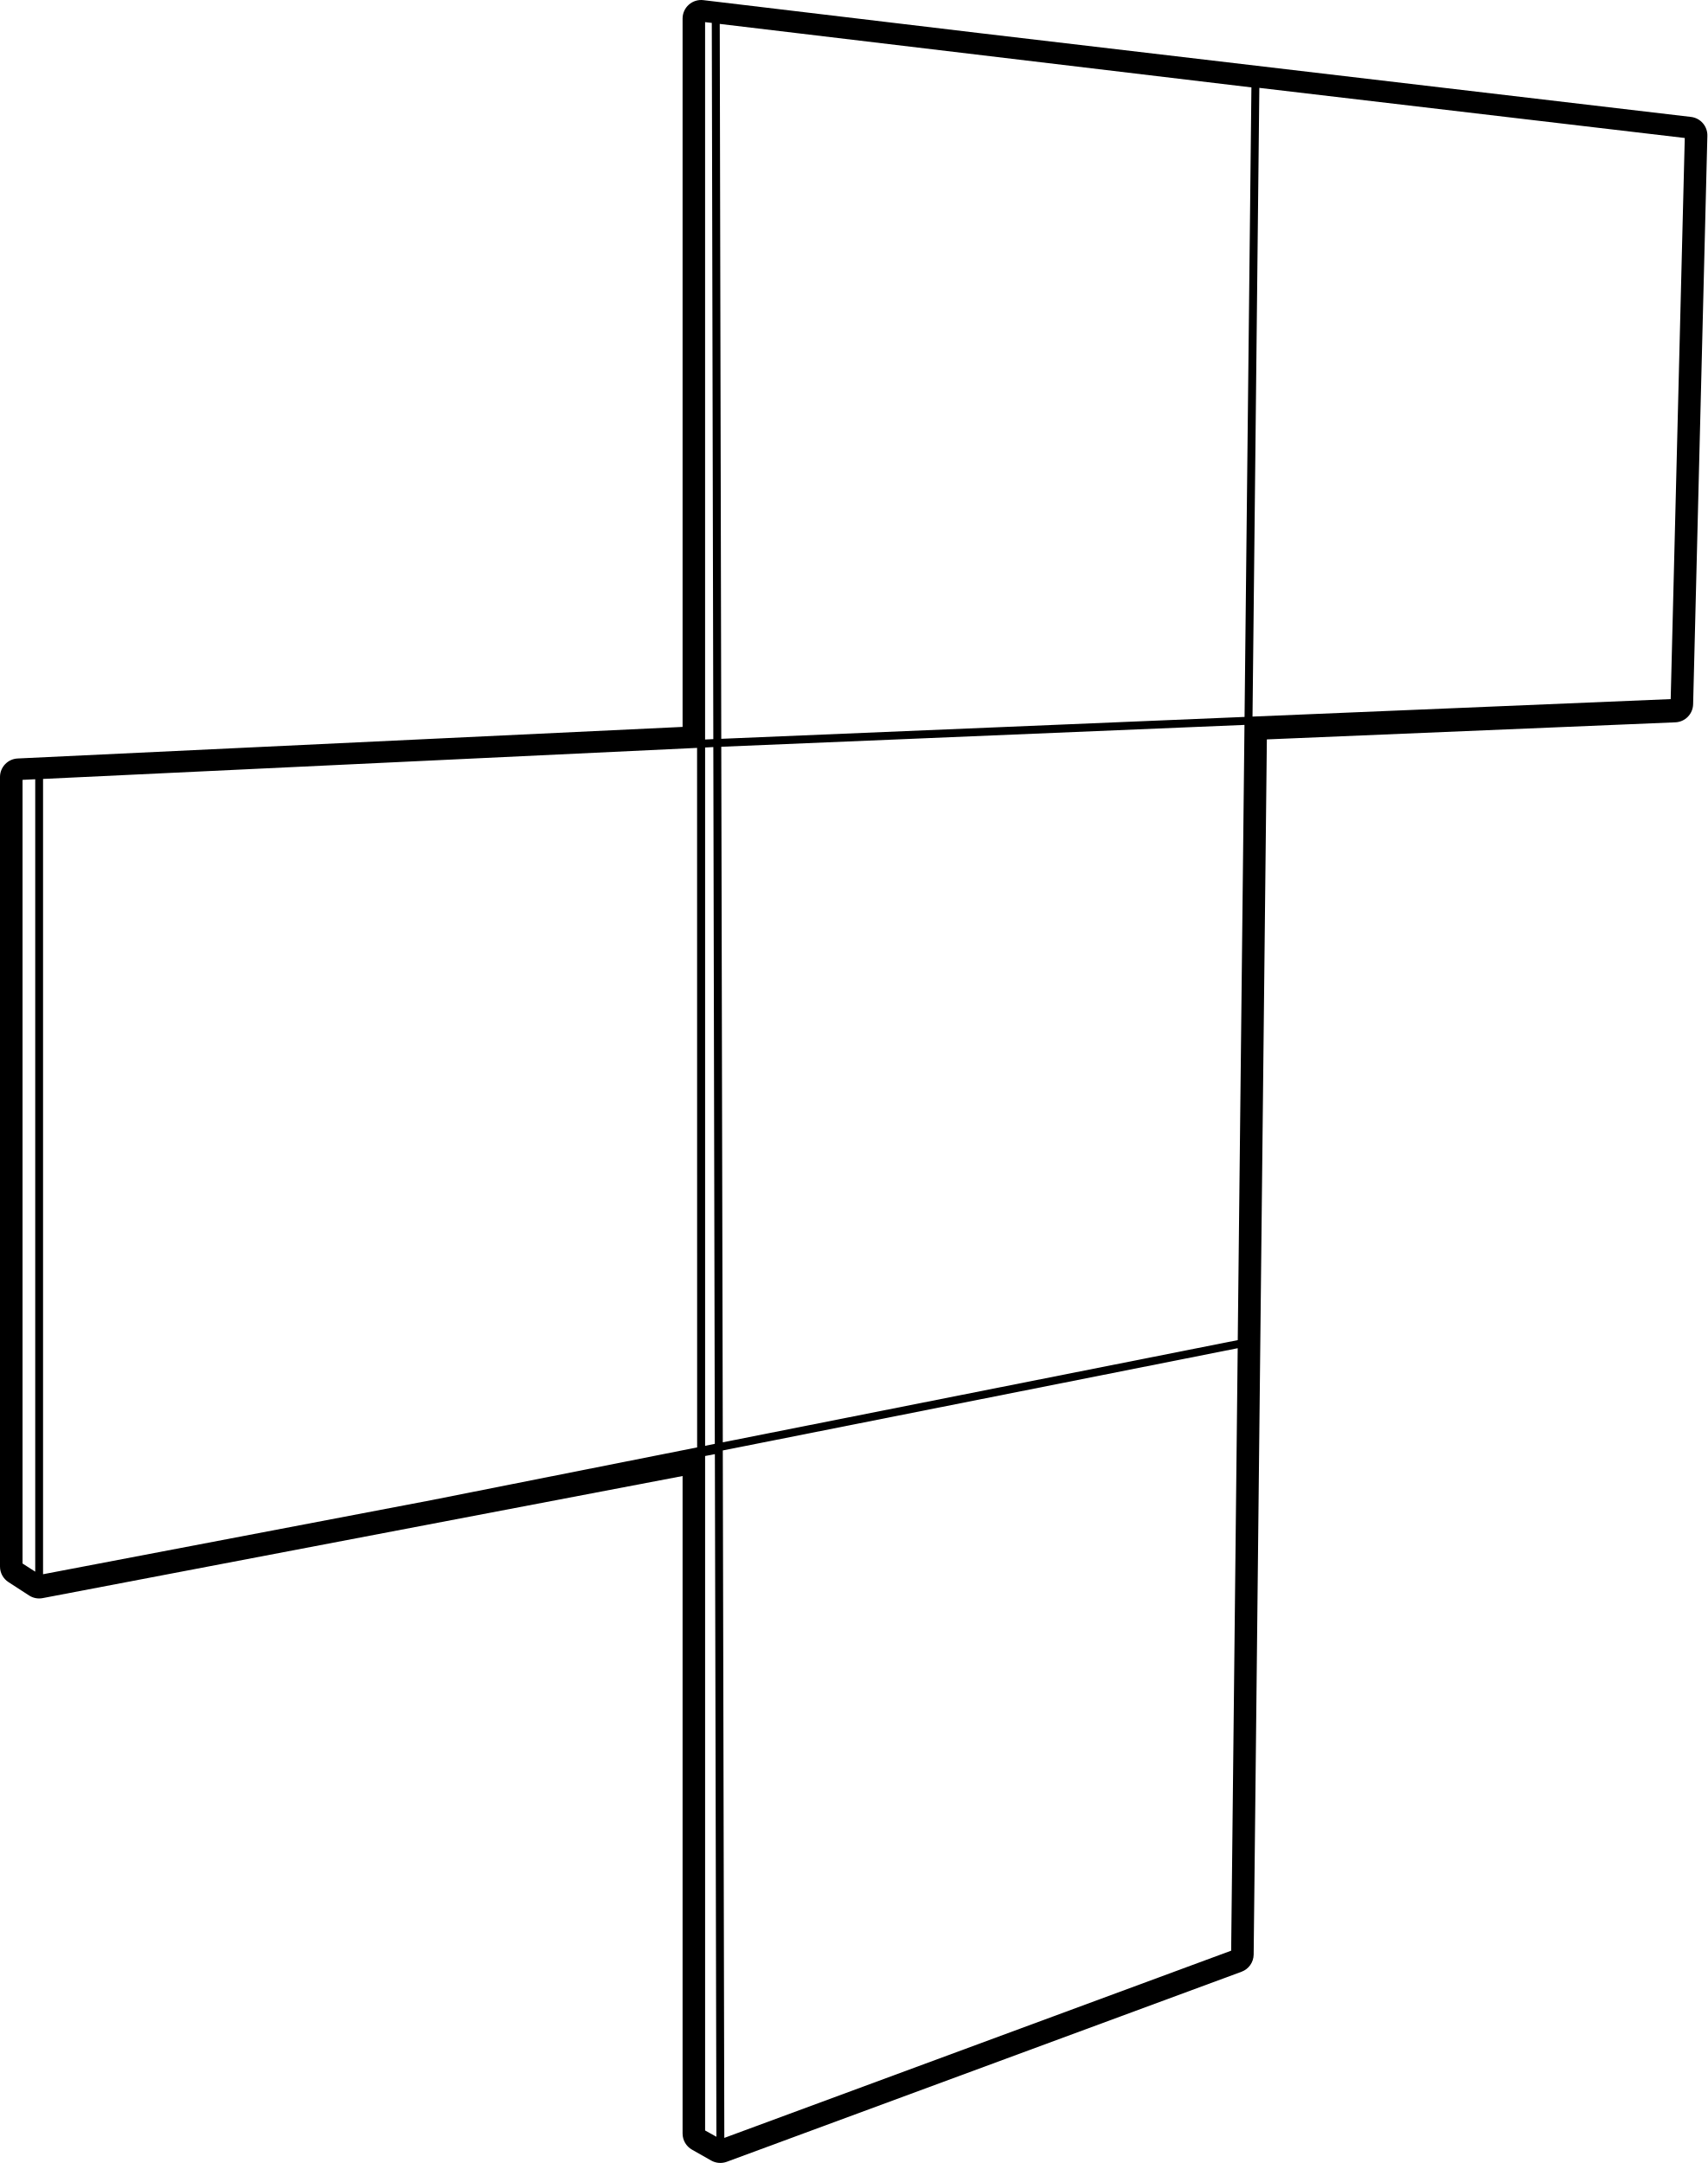
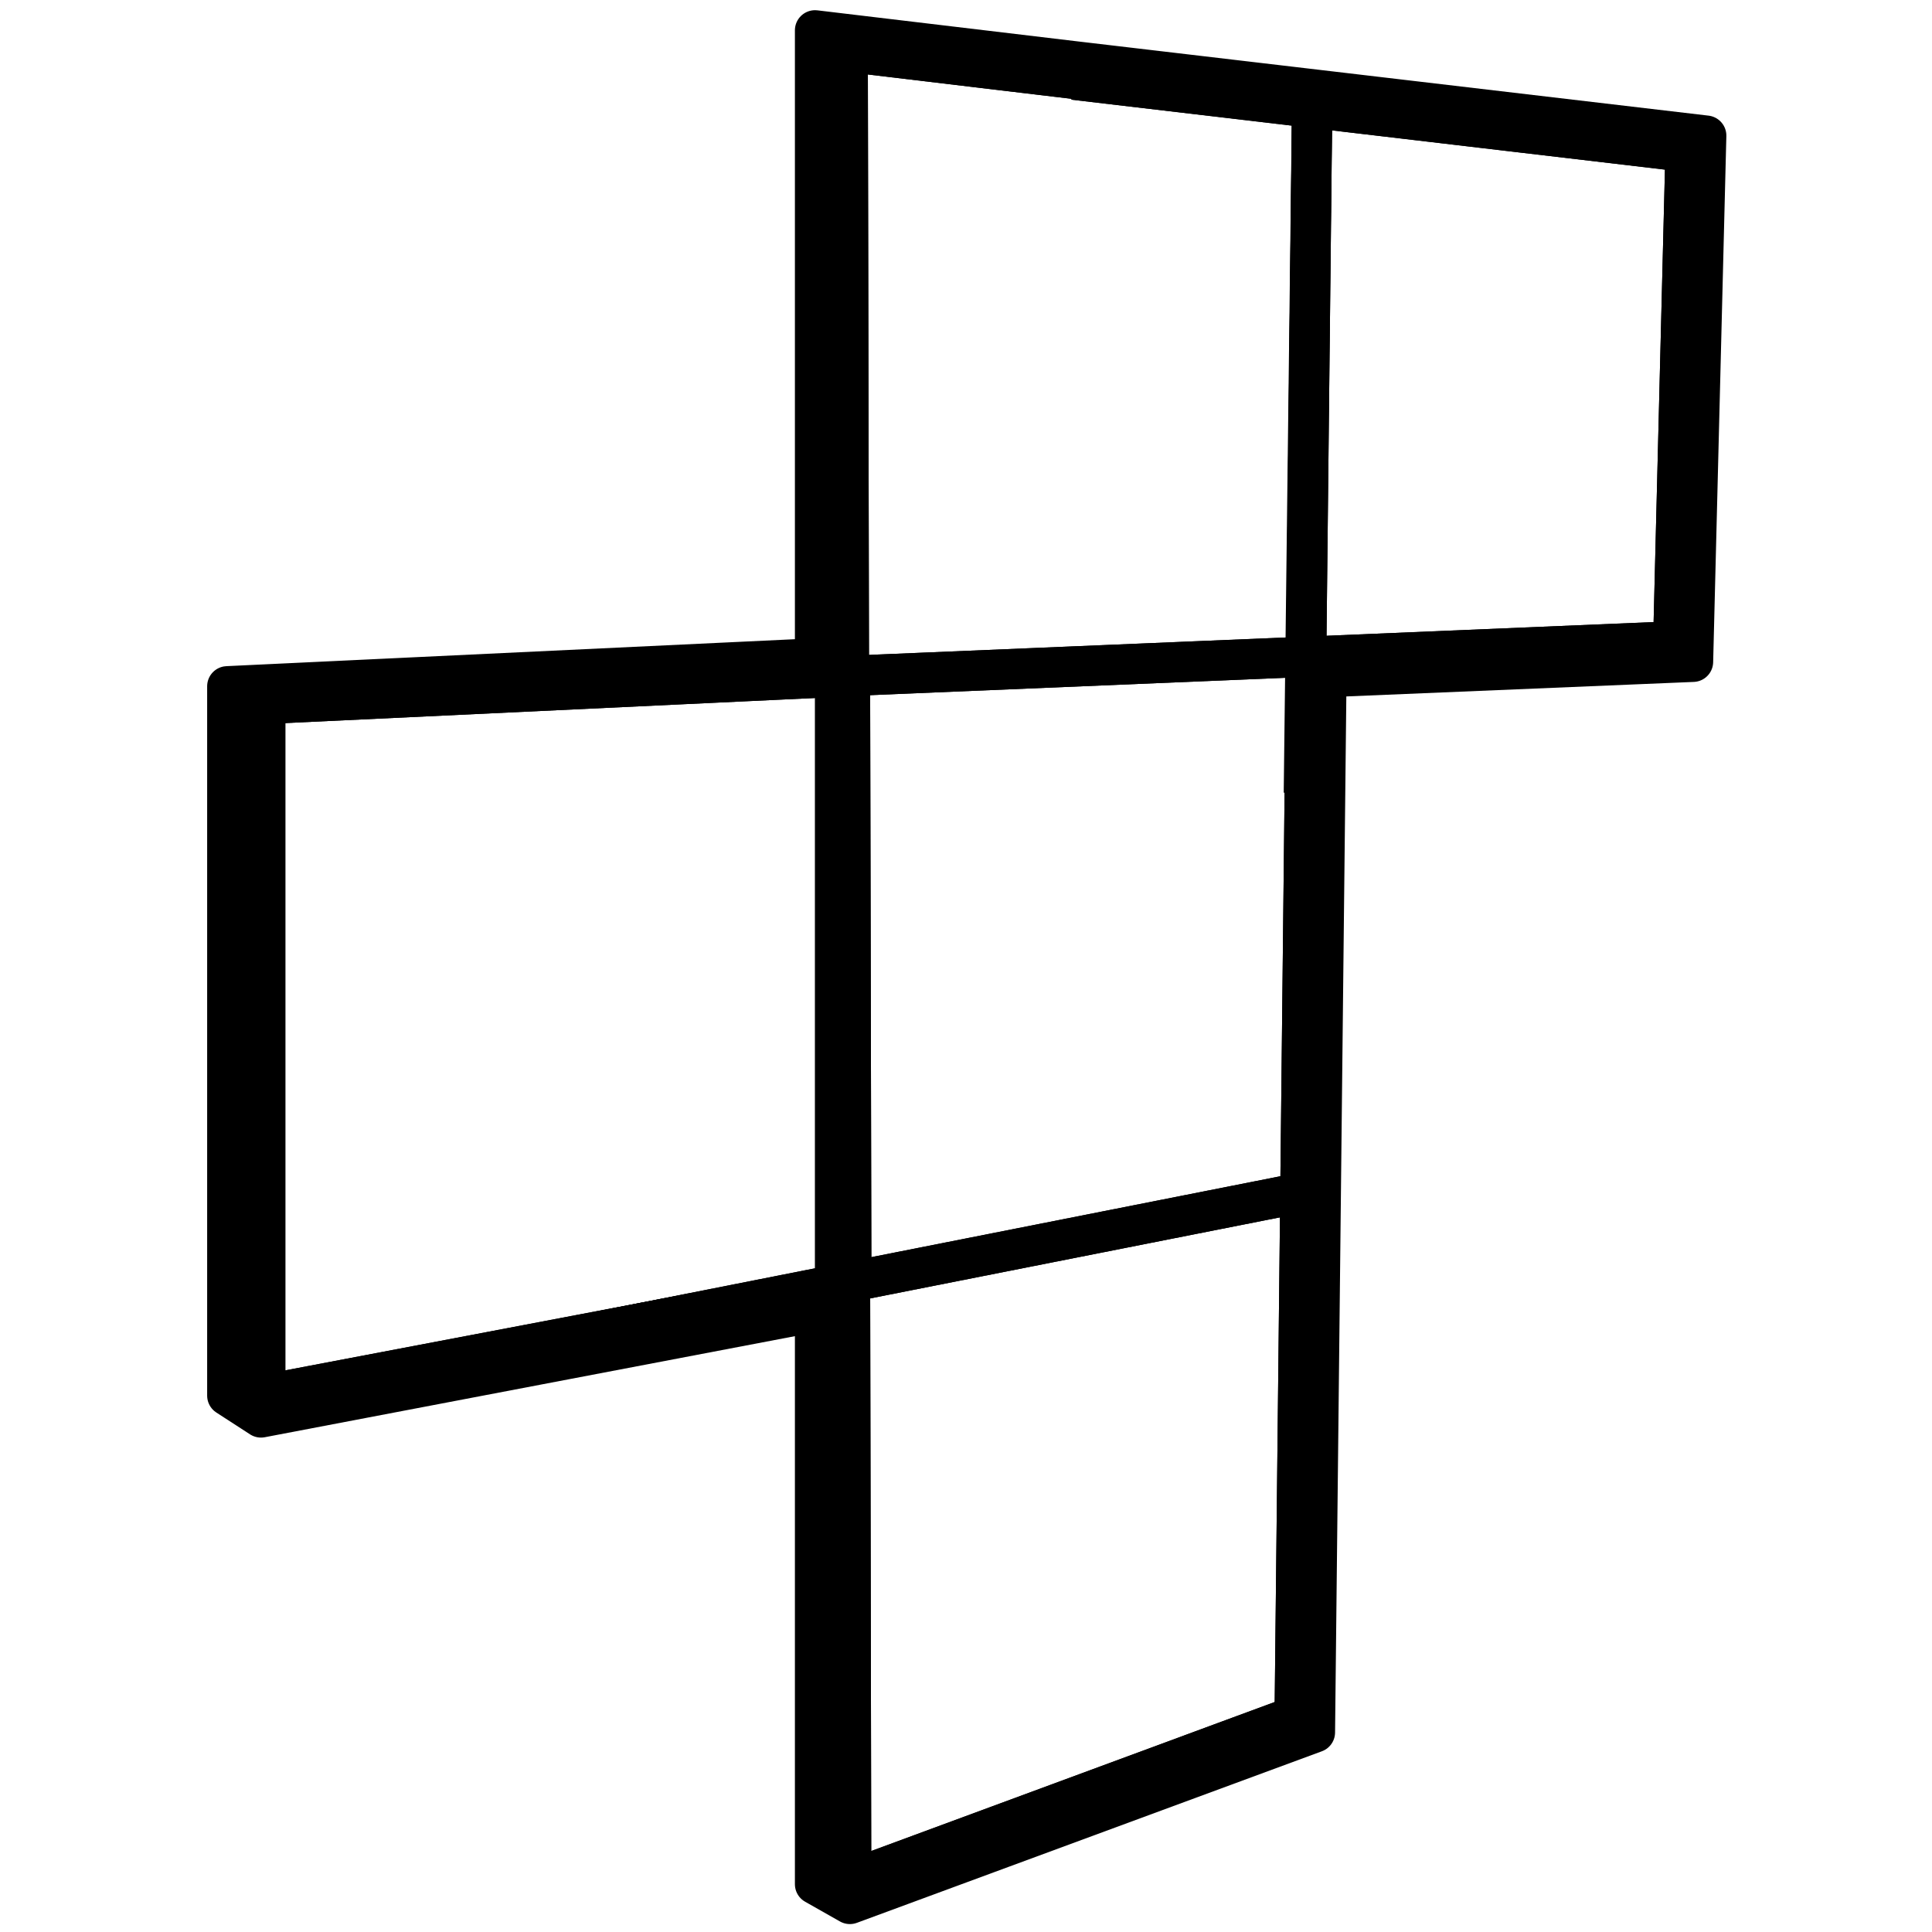
- <svg xmlns="http://www.w3.org/2000/svg" id="Layer_1" data-name="Layer 1" viewBox="0 0 1118.71 1417.32">
-   <path d="M1108,76.62,642.4,21.77,460.83.09a12.15,12.15,0,0,0-13.59,12.06V476.31L11.57,497A12.15,12.15,0,0,0,0,509.13v517.36a12.15,12.15,0,0,0,5.54,10.19l13.5,8.76a12.15,12.15,0,0,0,8.89,1.74l419.31-80V1398a12.15,12.15,0,0,0,6.16,10.57l12.58,7.13a12.15,12.15,0,0,0,10.2.83L813.48,1292a12.15,12.15,0,0,0,7.94-11.26l8.65-796.24,267.66-11.19a12.15,12.15,0,0,0,11.64-11.83L1118.7,89A12.15,12.15,0,0,0,1108,76.62ZM462,1396V954.06l6.4-1.22,1,447.29ZM815.46,469.77,472.59,484.11h0l-1-468.44,348.36,41.6-.49,45ZM466.38,15l1,469.31-5.39.26V14.51Zm1,474.52.49,230.28.49,226.28L462,947.39V489.81ZM456.78,948.42,282.21,983.07h0l-254,48.46V510.4l428.53-20.34Zm-442,76.09V511l8.3-.39v519.24Zm459.81,376.36-1-449h0v-1.45l337.38-67-4.29,394.78Zm-1-455.78-1-455.77L815.41,475l-1.09,100.55h0L811,878.12ZM820.67,469.55l3.82-352.19.65-59.78,278.75,32.84-9.22,367.67Z" />
+ <svg xmlns="http://www.w3.org/2000/svg" width="960px" height="960px" viewBox="0 0 960 960" version="1.1">
+   <g id="me.nanoleaf/nanoleaf-canvas" stroke="none" stroke-width="1" fill="none" fill-rule="evenodd" stroke-linejoin="round">
+     <path d="M659.085,336.461 L653.385,860.812 L422.304,946.063 L404.984,936.251 L404.984,651.847 L129.683,704.329 L112.933,693.48 L112.933,341.003 L404.984,327.153 L404.984,15.069 L534.753,30.547 L534.737,30.545 L847.818,67.395 L841.258,328.85 L659.085,336.461 Z" id="Outline" stroke="#000000" stroke-width="20" stroke-linecap="square" />
+     <polygon id="Fill-6" stroke="#000000" stroke-width="20" points="415 25 415 929.347 423.206 934 643.319 852.716 652 53.297" />
+     <polygon id="Stroke-8" stroke="#000000" stroke-width="20" points="415 25 415 929.347 423.206 934 643.319 852.716 652 53.297" />
+     <polygon id="Fill-10" stroke="#000000" stroke-width="20" points="123 350.163 422.352 336 423 637.622 131.827 693 123 687.294" />
+     <polygon id="Stroke-12" stroke="#000000" stroke-width="20" points="123 350.163 422.352 336 423 637.622 131.827 693 123 687.294" />
+     <polyline id="Fill-14" stroke="#000000" stroke-width="20" points="533.548 39.592 837.527 75.419 831.43 318.709 421.911 335.842" />
+     <polyline id="Stroke-16" stroke="#000000" stroke-width="20" points="533.548 39.592 837.527 75.419 831.43 318.709 421.911 335.842" />
+     <line x1="647.871" y1="393.988" x2="651.943" y2="54.017" id="Fill-18" stroke="#000000" stroke-width="20" />
+     <line x1="300.018" y1="661.164" x2="648.657" y2="592.195" id="Fill-22" stroke="#000000" stroke-width="20" />
+     <line x1="300.018" y1="661.164" x2="648.657" y2="592.195" id="Stroke-24" stroke="#000000" stroke-width="20" />
+     <line x1="422.938" y1="934.626" x2="421.218" y2="26.781" id="Fill-26" stroke="#000000" stroke-width="20" />
+     <line x1="422.938" y1="934.626" x2="421.218" y2="26.781" id="Stroke-28" stroke="#000000" stroke-width="20" />
+     <line x1="131.78" y1="692.463" x2="131.78" y2="349.434" id="Fill-30" stroke="#000000" stroke-width="20" />
+     <line x1="131.78" y1="692.463" x2="131.78" y2="349.434" id="Stroke-32" stroke="#000000" stroke-width="20" />
+   </g>
</svg>
